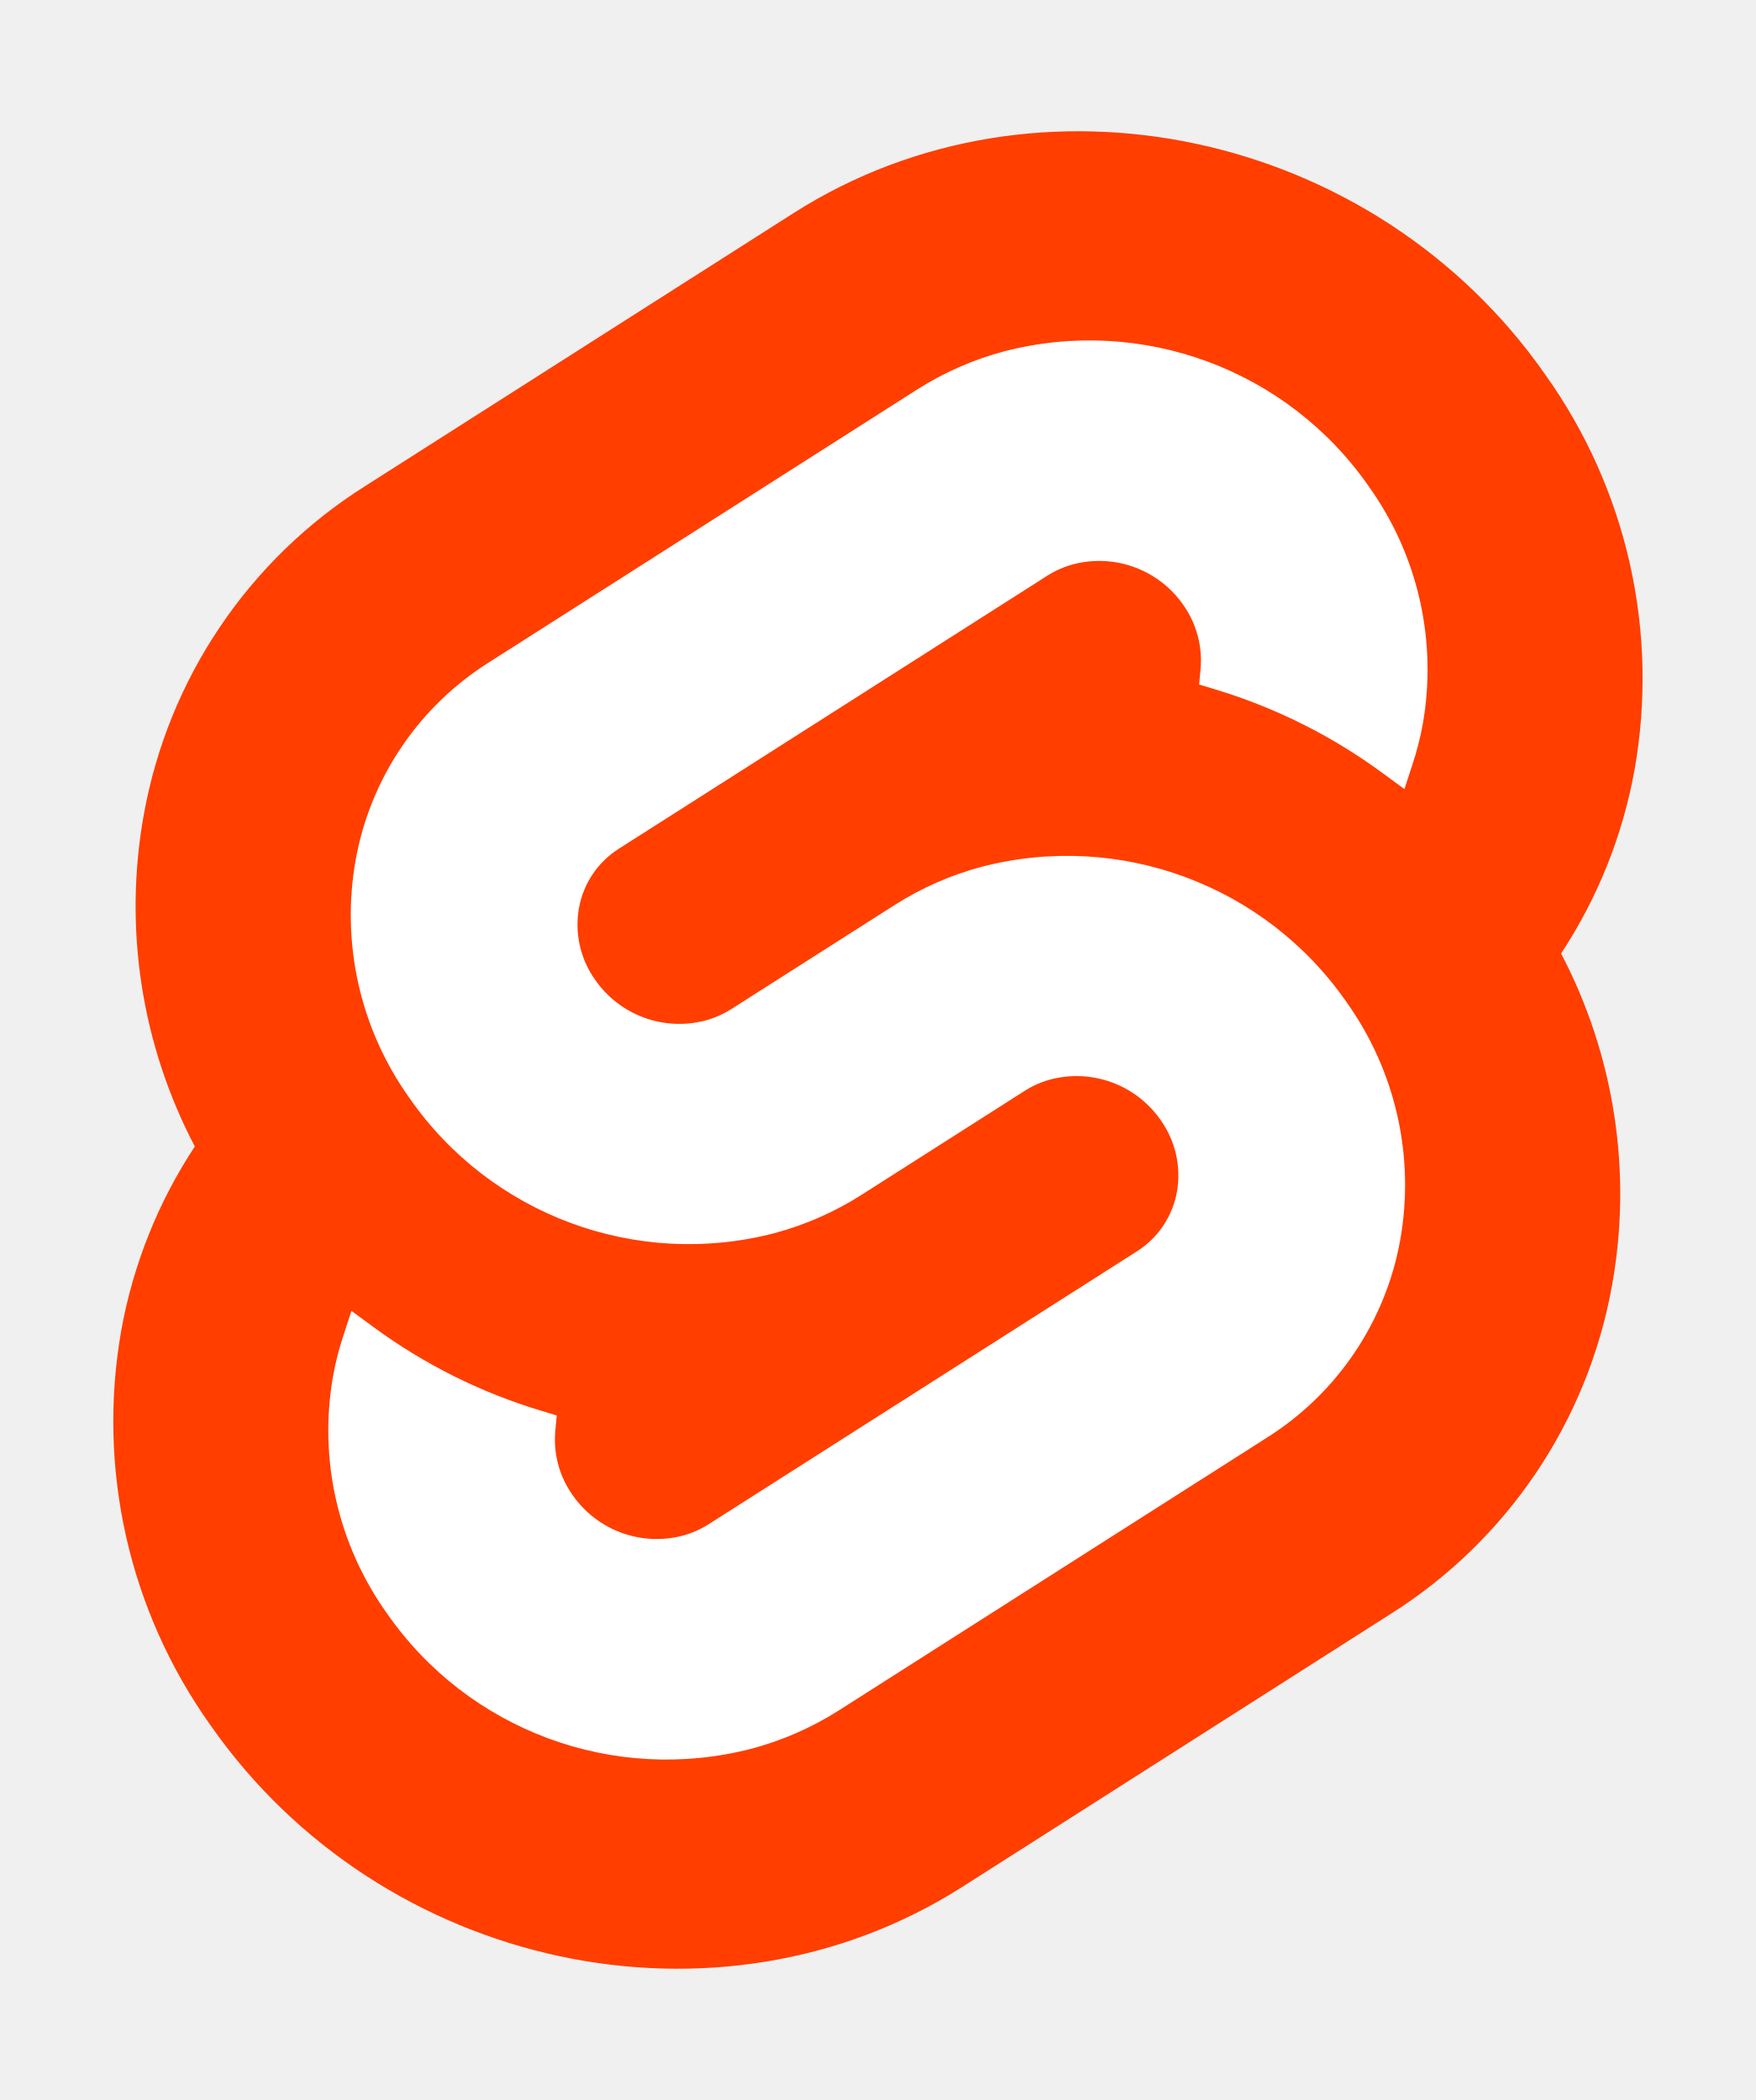
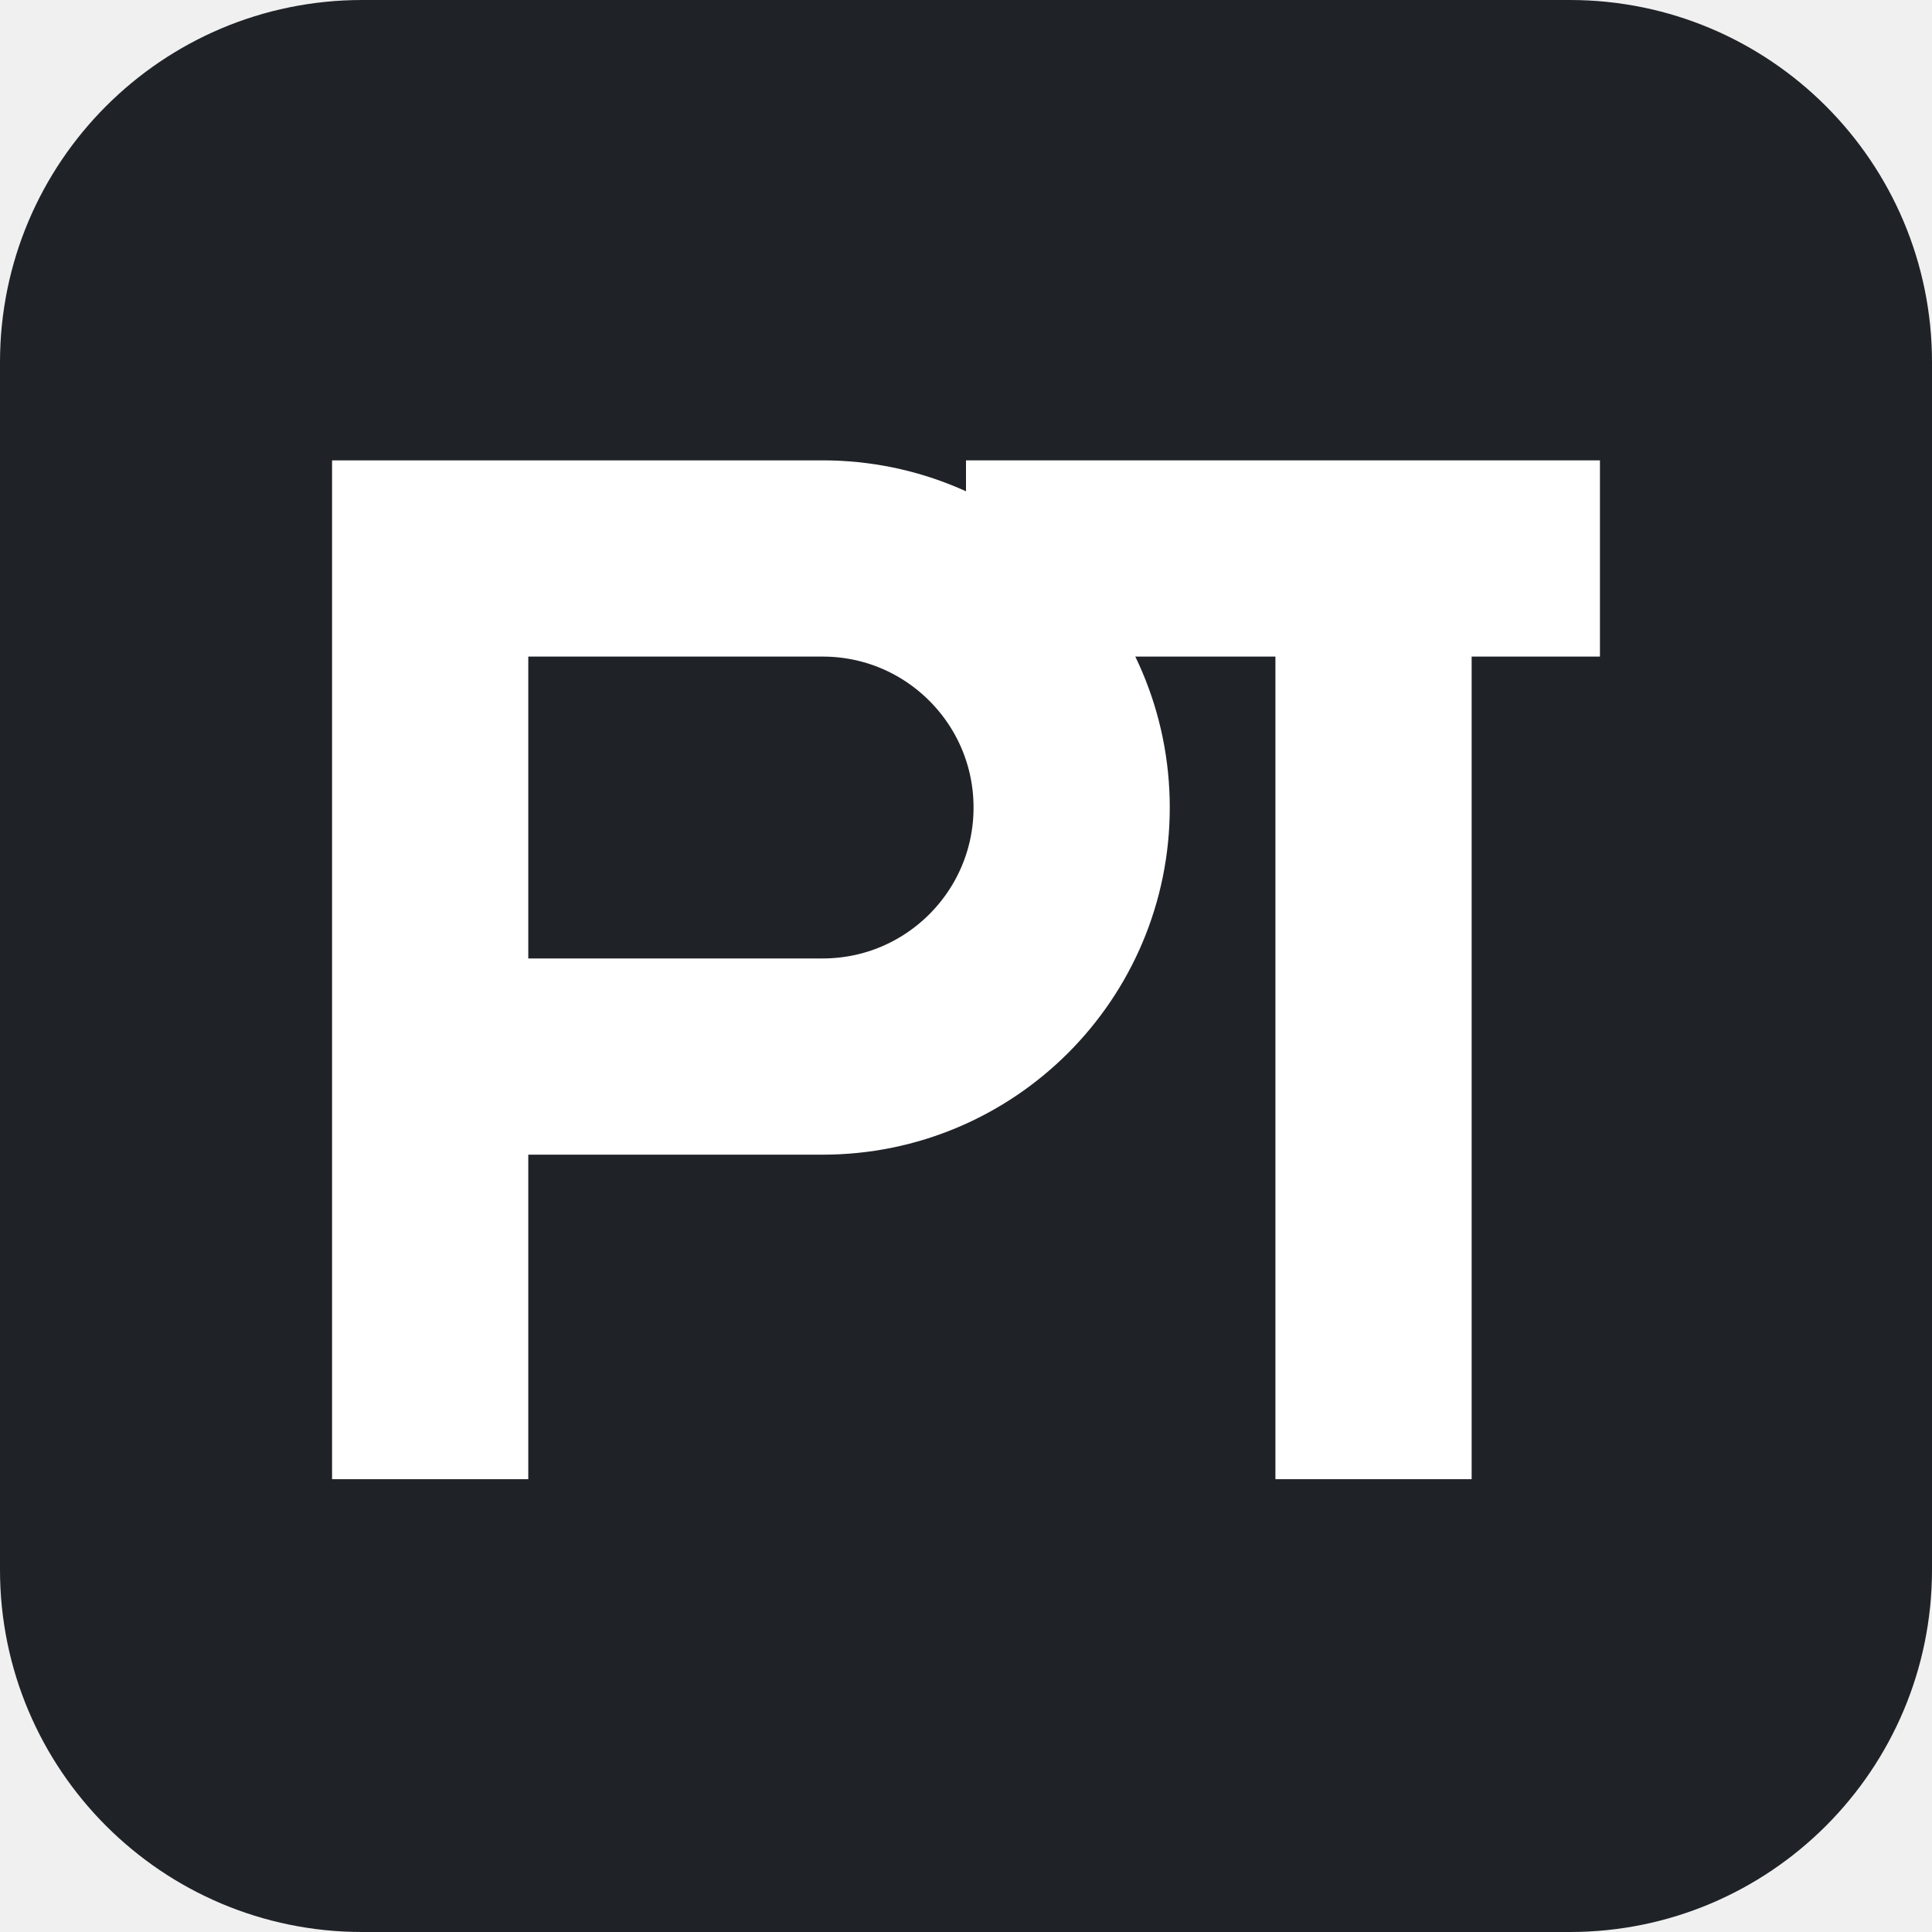
- <svg xmlns="http://www.w3.org/2000/svg" width="107" height="128" viewBox="0 0 107 128">
-   <path d="M94.157 22.819c-10.4-14.885-30.94-19.297-45.792-9.835L22.282 29.608A29.92 29.92 0 0 0 8.764 49.65a31.5 31.5 0 0 0 3.108 20.231 30 30 0 0 0-4.477 11.183 31.9 31.9 0 0 0 5.448 24.116c10.402 14.887 30.942 19.297 45.791 9.835l26.083-16.624A29.92 29.92 0 0 0 98.235 78.35a31.53 31.53 0 0 0-3.105-20.232 30 30 0 0 0 4.474-11.182 31.88 31.88 0 0 0-5.447-24.116" style="fill:#ff3e00" />
-   <path d="M45.817 106.582a20.72 20.72 0 0 1-22.237-8.243 19.17 19.17 0 0 1-3.277-14.503 18 18 0 0 1 .624-2.435l.49-1.498 1.337.981a33.6 33.6 0 0 0 10.203 5.098l.97.294-.09.968a5.85 5.85 0 0 0 1.052 3.878 6.24 6.24 0 0 0 6.695 2.485 5.8 5.8 0 0 0 1.603-.704L69.27 76.28a5.43 5.43 0 0 0 2.45-3.631 5.8 5.8 0 0 0-.987-4.371 6.24 6.24 0 0 0-6.698-2.487 5.7 5.7 0 0 0-1.6.704l-9.953 6.345a19 19 0 0 1-5.296 2.326 20.72 20.72 0 0 1-22.237-8.243 19.17 19.17 0 0 1-3.277-14.502 17.99 17.99 0 0 1 8.13-12.052l26.081-16.623a19 19 0 0 1 5.3-2.329 20.72 20.72 0 0 1 22.237 8.243 19.17 19.17 0 0 1 3.277 14.503 18 18 0 0 1-.624 2.435l-.49 1.498-1.337-.98a33.6 33.6 0 0 0-10.203-5.1l-.97-.294.09-.968a5.86 5.86 0 0 0-1.052-3.878 6.24 6.24 0 0 0-6.696-2.485 5.8 5.8 0 0 0-1.602.704L37.73 51.72a5.42 5.42 0 0 0-2.449 3.63 5.79 5.79 0 0 0 .986 4.372 6.24 6.24 0 0 0 6.698 2.486 5.8 5.8 0 0 0 1.602-.704l9.952-6.342a19 19 0 0 1 5.295-2.328 20.72 20.72 0 0 1 22.237 8.242 19.17 19.17 0 0 1 3.277 14.503 18 18 0 0 1-8.13 12.053l-26.081 16.622a19 19 0 0 1-5.3 2.328" style="fill:#fff" />
+ <svg xmlns="http://www.w3.org/2000/svg" viewBox="0 0 512 512">
+   <rect width="512" height="512" rx="96" fill="#1f2328" />
+   <g transform="translate(-6 0)" fill="none" stroke="#ffffff" stroke-width="52">
+     <path d="M120 392V148h104a66 66 0 0 1 0 132H120" />
+     <path d="M262 148h168M370 148v244" />
+   </g>
</svg>
